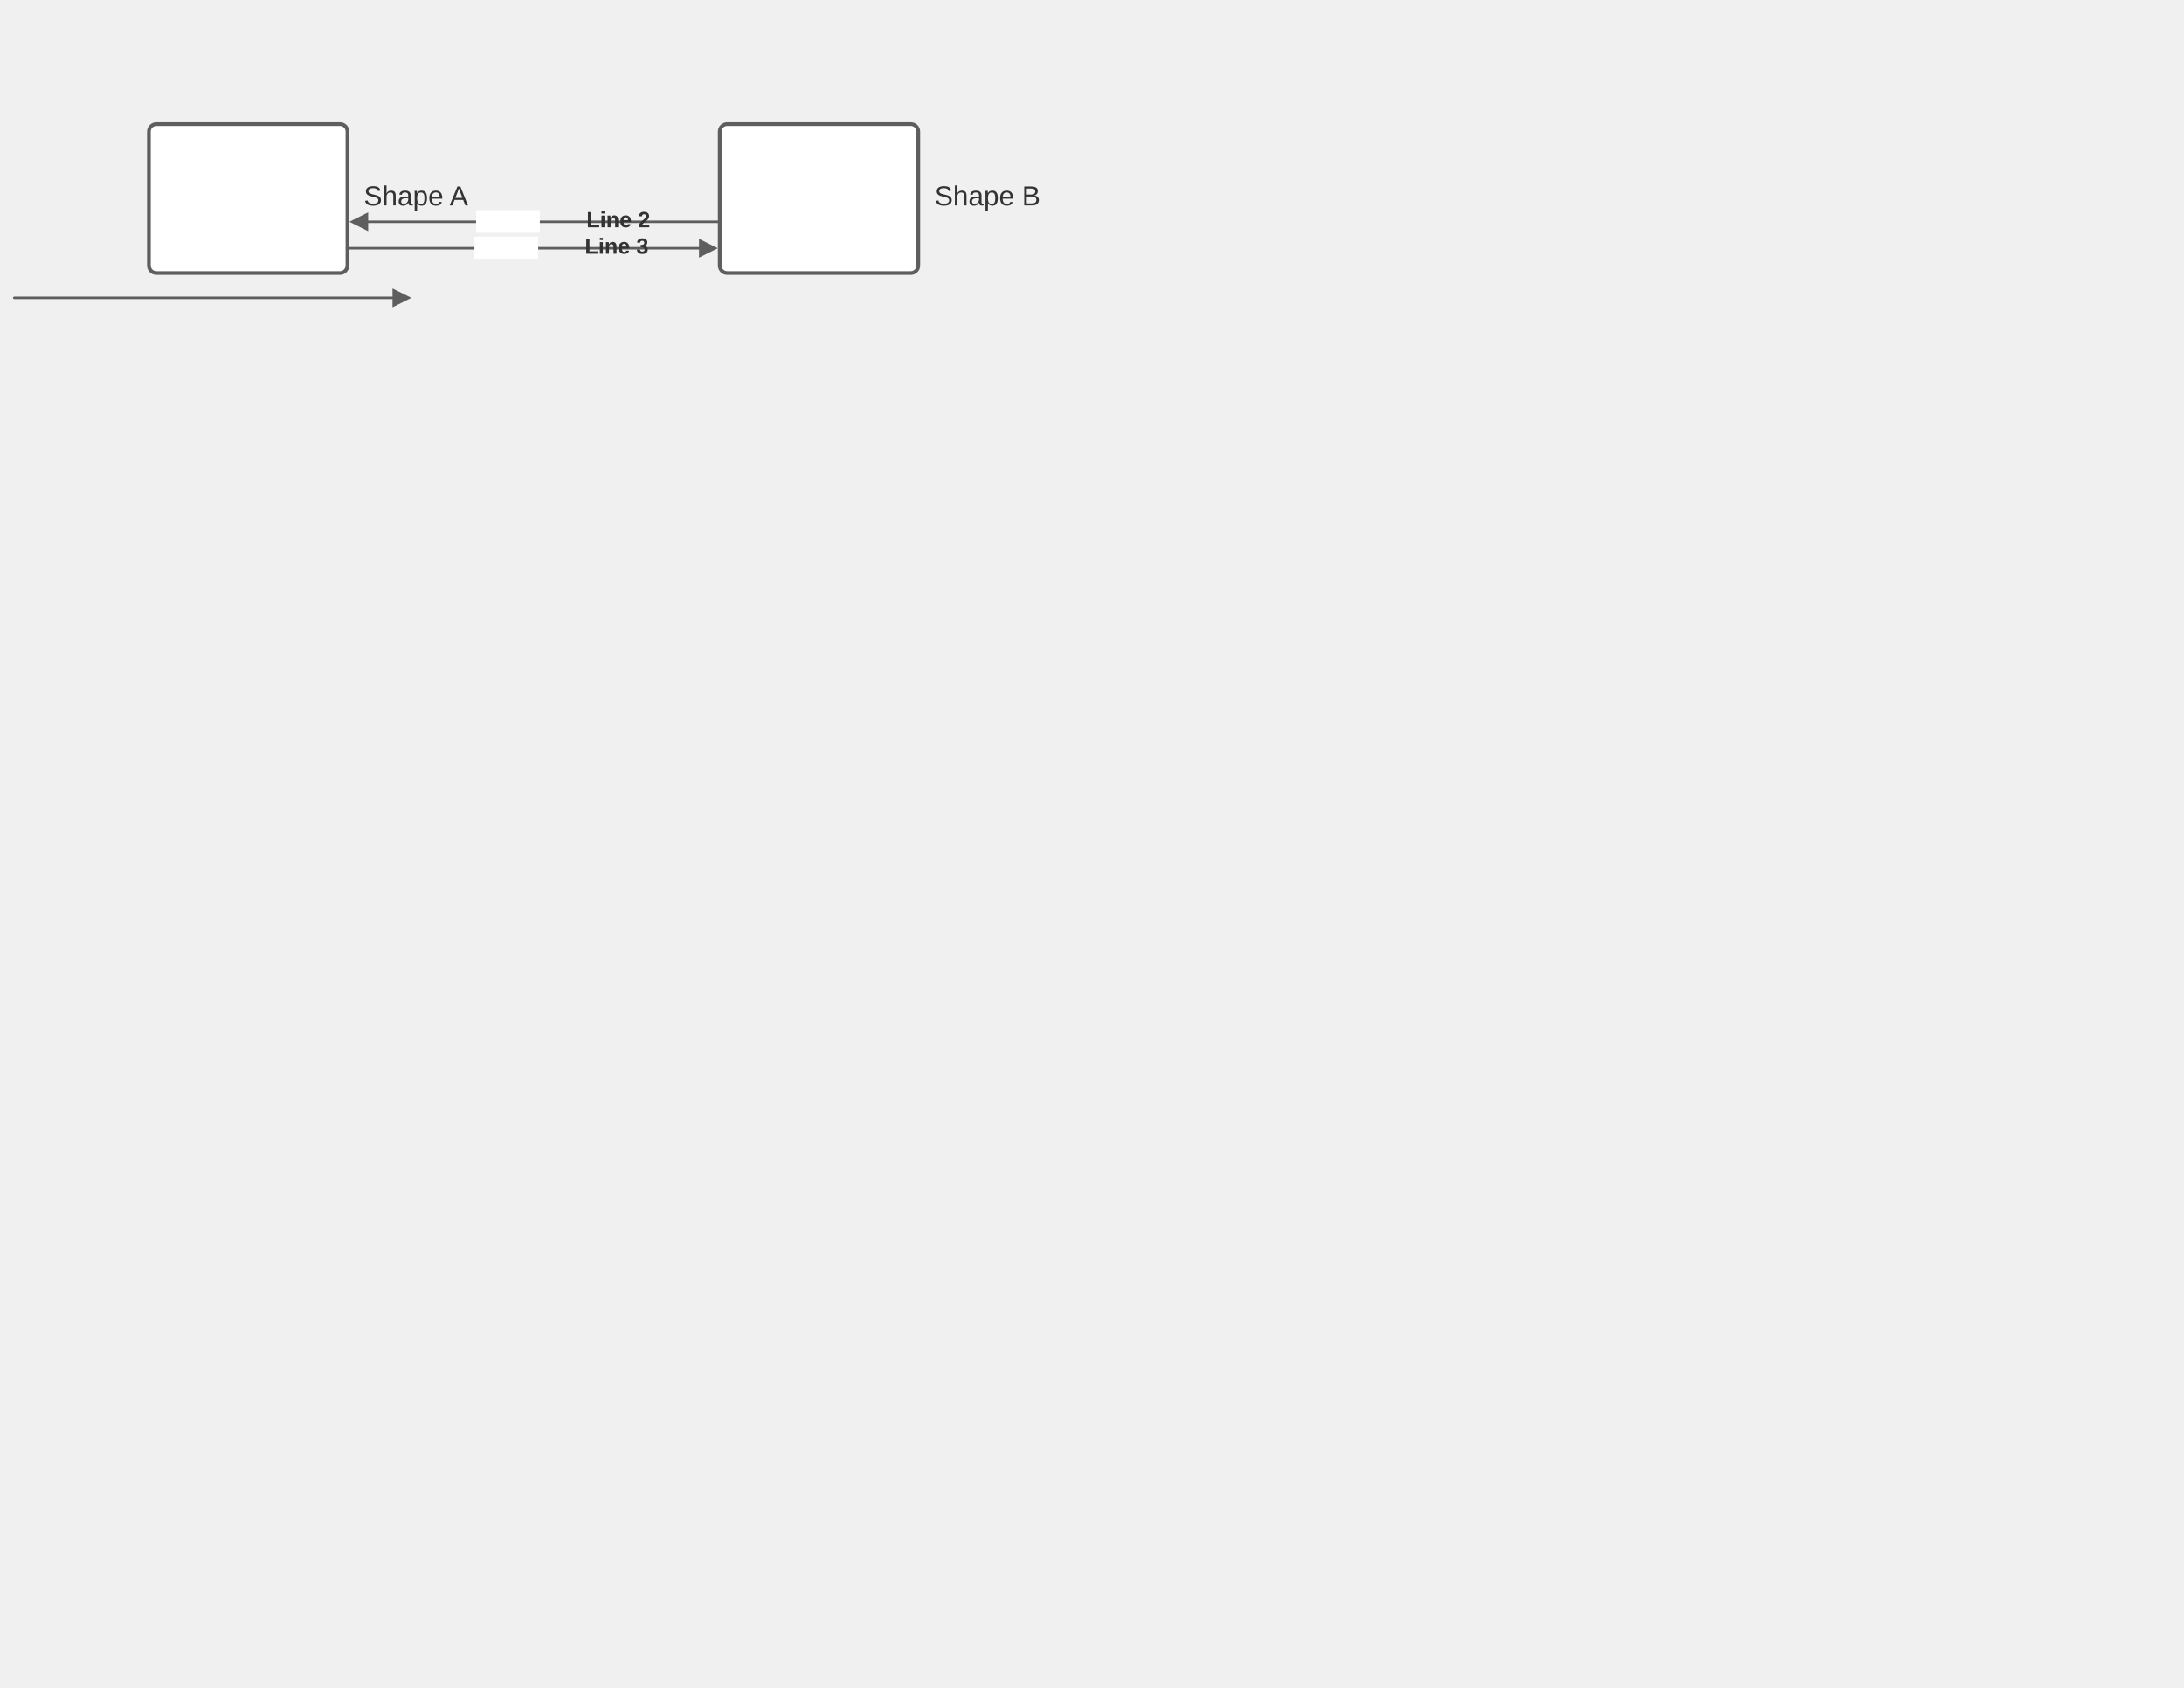
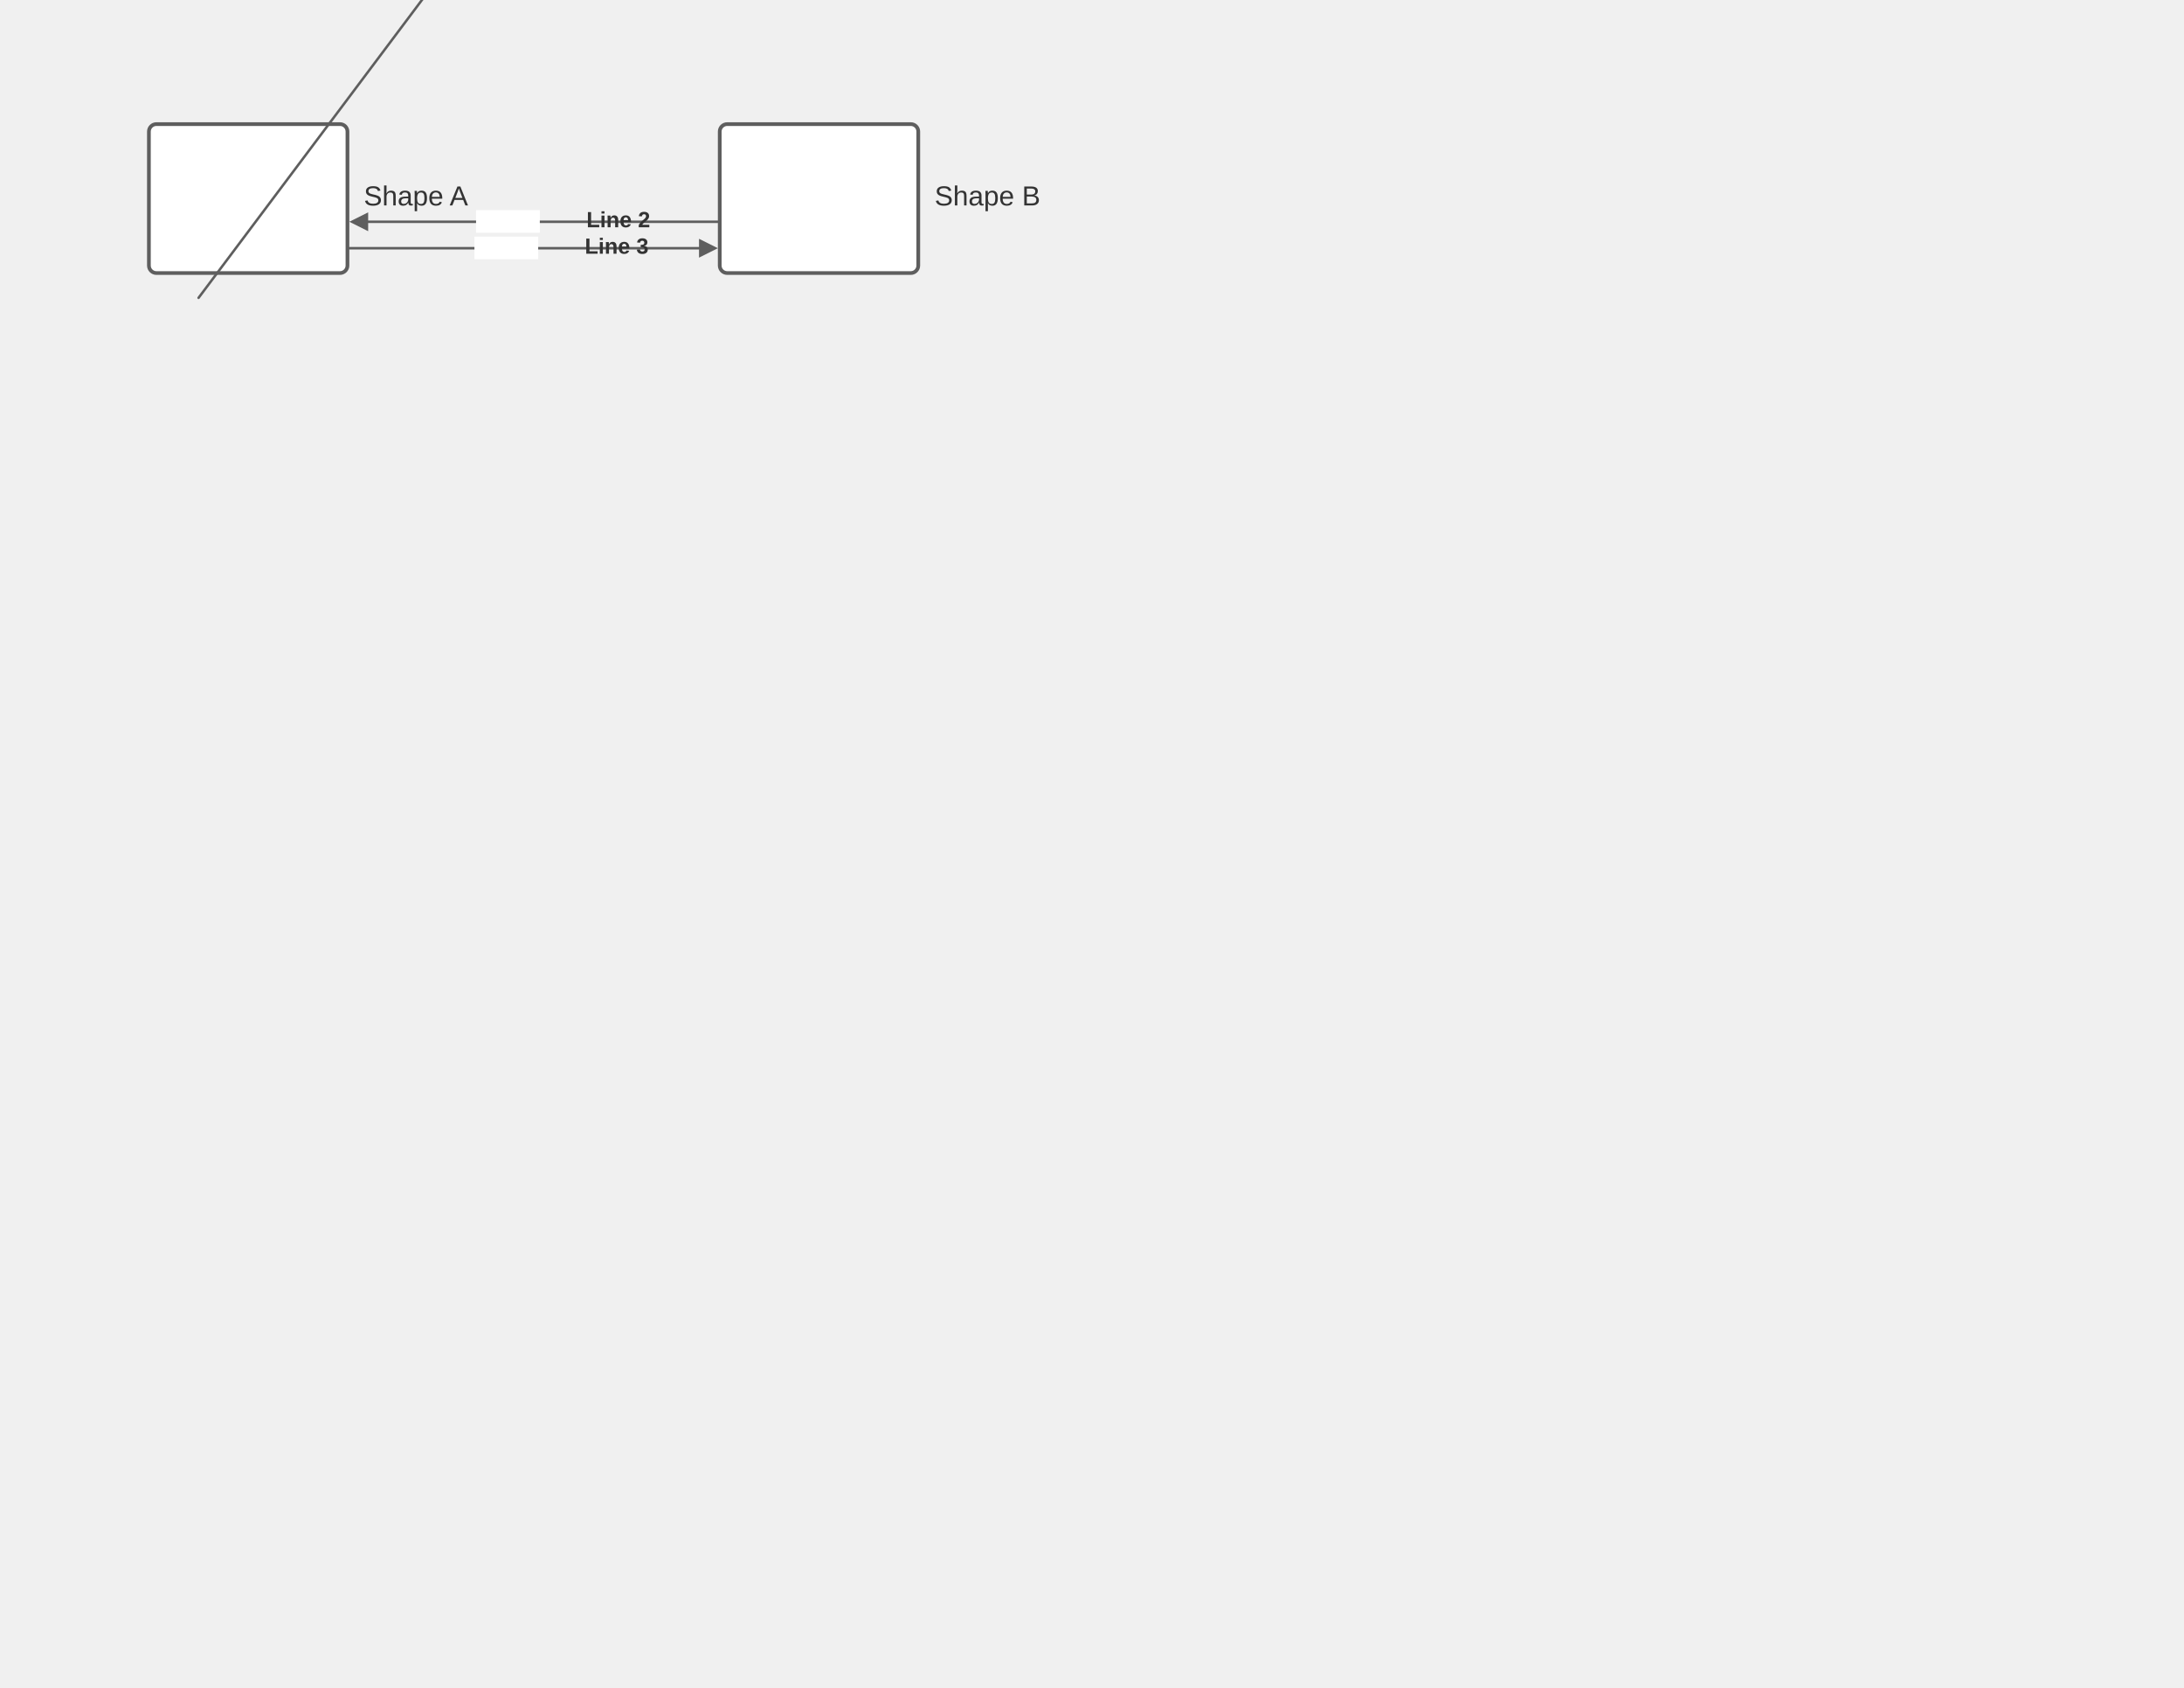
- <svg xmlns="http://www.w3.org/2000/svg" xmlns:ns1="http://schemas.microsoft.com/visio/2003/SVGExtensions/" xmlns:xlink="http://www.w3.org/1999/xlink" width="11in" height="8.5in" viewBox="0 0 792 612" xml:space="preserve" color-interpolation-filters="sRGB" class="st8">
+ <svg xmlns="http://www.w3.org/2000/svg" xmlns:ns1="http://schemas.microsoft.com/visio/2003/SVGExtensions/" xmlns:xlink="http://www.w3.org/1999/xlink" width="11in" height="8.5in" viewBox="0 0 792 612" xml:space="preserve" color-interpolation-filters="sRGB" class="st7">
  <ns1:documentProperties ns1:langID="3081" ns1:metric="true" ns1:viewMarkup="false">
    <ns1:userDefs>
      <ns1:ud ns1:nameU="msvConvertTheme" />
    </ns1:userDefs>
  </ns1:documentProperties>
  <style type="text/css">
	
		.st1 {fill:#ffffff;stroke:#5e5e5e;stroke-linecap:round;stroke-linejoin:round;stroke-width:1.35}
		.st2 {fill:#333333;font-family:Arial;font-size:0.833em}
		.st3 {marker-end:url(#mrkr4-16);stroke:#5e5e5e;stroke-linecap:round;stroke-linejoin:round;stroke-width:0.9}
		.st4 {fill:#5e5e5e;fill-opacity:1;stroke:#5e5e5e;stroke-opacity:1;stroke-width:0.263}
		.st5 {fill:#ffffff;stroke:none;stroke-linecap:butt;stroke-width:7.2}
		.st6 {fill:#333333;font-family:Arial;font-size:0.667em;font-weight:bold}
- 		.st7 {fill:#ffffff;stroke:none;stroke-linecap:butt}
- 		.st8 {fill:none;fill-rule:evenodd;font-size:12px;overflow:visible;stroke-linecap:square;stroke-miterlimit:3}
+ 		.st7 {fill:none;fill-rule:evenodd;font-size:12px;overflow:visible;stroke-linecap:square;stroke-miterlimit:3}
	
	</style>
  <defs id="Markers">
    <g id="lend4">
      <path d="M 2 1 L 0 0 L 2 -1 L 2 1 " style="stroke:none" />
    </g>
    <marker id="mrkr4-16" class="st4" ns1:arrowType="4" ns1:arrowSize="2" ns1:setback="7.6" refX="-7.6" orient="auto" markerUnits="strokeWidth" overflow="visible">
      <use xlink:href="#lend4" transform="scale(-3.8,-3.8) " />
    </marker>
  </defs>
  <g ns1:mID="0" ns1:index="1" ns1:groupContext="foregroundPage">
    <ns1:pageProperties ns1:drawingScale="1" ns1:pageScale="1" ns1:drawingUnits="19" ns1:shadowOffsetX="9" ns1:shadowOffsetY="-9" />
    <g id="group1-1" transform="translate(54,-513)" ns1:mID="1" ns1:groupContext="group">
      <g id="shape2-2" ns1:mID="2" ns1:groupContext="shape">
        <path d="M0 560.7 C0 559.21 1.22 558 2.7 558 L69.3 558 C70.78 558 72 559.21 72 560.7 L72 609.3 C72 610.78 70.78 612         69.3 612 L2.7 612 C1.22 612 0 610.78 0 609.3 L0 560.7 Z" class="st1" />
      </g>
      <g id="shape1-4" ns1:mID="1" ns1:groupContext="groupContent">
        <ns1:textBlock ns1:margins="rect(0,0,0,0)" />
        <ns1:textRect cx="36" cy="585" width="61.2" height="43.2" />
        <text x="16.82" y="587.5" class="st2" ns1:langID="1033">
          <ns1:paragraph ns1:spLine="-1" ns1:horizAlign="1" />
          <ns1:tabList />Shape A</text>
      </g>
    </g>
    <g id="group3-6" transform="translate(261,-513)" ns1:mID="3" ns1:groupContext="group">
      <g id="shape4-7" ns1:mID="4" ns1:groupContext="shape">
        <path d="M0 560.7 C0 559.21 1.22 558 2.7 558 L69.3 558 C70.78 558 72 559.21 72 560.7 L72 609.3 C72 610.78 70.78 612         69.3 612 L2.7 612 C1.22 612 0 610.78 0 609.3 L0 560.7 Z" class="st1" />
      </g>
      <g id="shape3-9" ns1:mID="3" ns1:groupContext="groupContent">
        <ns1:textBlock ns1:margins="rect(0,0,0,0)" />
        <ns1:textRect cx="36" cy="585" width="61.2" height="43.2" />
        <text x="16.82" y="587.5" class="st2" ns1:langID="1033">
          <ns1:paragraph ns1:spLine="-1" ns1:horizAlign="1" />
          <ns1:tabList />Shape B</text>
      </g>
    </g>
-     <g id="shape5-11" ns1:mID="5" ns1:groupContext="shape" transform="translate(5.1768,-504)">
+     <g id="shape5-11" ns1:mID="5" ns1:groupContext="shape" transform="translate(-417.594,-259.208) rotate(-53.1301)">
      <ns1:textBlock ns1:margins="rect(0,0,0,0)" />
-       <ns1:textRect cx="144" cy="108.003" width="25.35" height="8.004" />
-       <path d="M0 612 L137.16 612" class="st3" />
-       <rect ns1:rectContext="textBkgnd" x="132.441" y="103.797" width="23.117" height="8.206" class="st5" />
-       <text x="132.44" y="110" class="st6" ns1:langID="1033">
+       <ns1:textRect cx="180" cy="612.003" width="25.35" height="8.004" />
+       <path d="M0 612 L353.16 612" class="st3" />
+       <rect ns1:rectContext="textBkgnd" x="168.441" y="607.797" width="23.117" height="8.206" class="st5" />
+       <text x="168.44" y="614" class="st6" ns1:langID="1033">
        <ns1:paragraph ns1:spLine="-1" ns1:horizAlign="1" />
        <ns1:tabList />Line 1</text>
    </g>
    <g id="shape6-19" ns1:mID="6" ns1:groupContext="shape" transform="translate(260.323,-531.598)">
      <ns1:textBlock ns1:margins="rect(0,0,0,0)" />
      <ns1:textRect cx="-76.126" cy="612.003" width="25.35" height="8.004" />
      <path d="M0 612.01 L-126.81 612.01" class="st3" />
-       <rect ns1:rectContext="textBkgnd" x="-87.684" y="607.797" width="23.117" height="8.206" class="st7" />
+       <rect ns1:rectContext="textBkgnd" x="-87.684" y="607.797" width="23.117" height="8.206" class="st5" />
      <text x="-87.68" y="614" class="st6" ns1:langID="1033">
        <ns1:paragraph ns1:spLine="-1" ns1:horizAlign="1" />
        <ns1:tabList />Line 2</text>
    </g>
    <g id="shape7-26" ns1:mID="7" ns1:groupContext="shape" transform="translate(126.677,-522)">
      <ns1:textBlock ns1:margins="rect(0,0,0,0)" />
      <ns1:textRect cx="56.93" cy="612.003" width="25.35" height="8.004" />
      <path d="M0 612 L126.81 612" class="st3" />
-       <rect ns1:rectContext="textBkgnd" x="45.372" y="607.797" width="23.117" height="8.206" class="st7" />
+       <rect ns1:rectContext="textBkgnd" x="45.372" y="607.797" width="23.117" height="8.206" class="st5" />
      <text x="45.37" y="614" class="st6" ns1:langID="1033">
        <ns1:paragraph ns1:spLine="-1" ns1:horizAlign="1" />
        <ns1:tabList />Line 3</text>
    </g>
  </g>
</svg>
